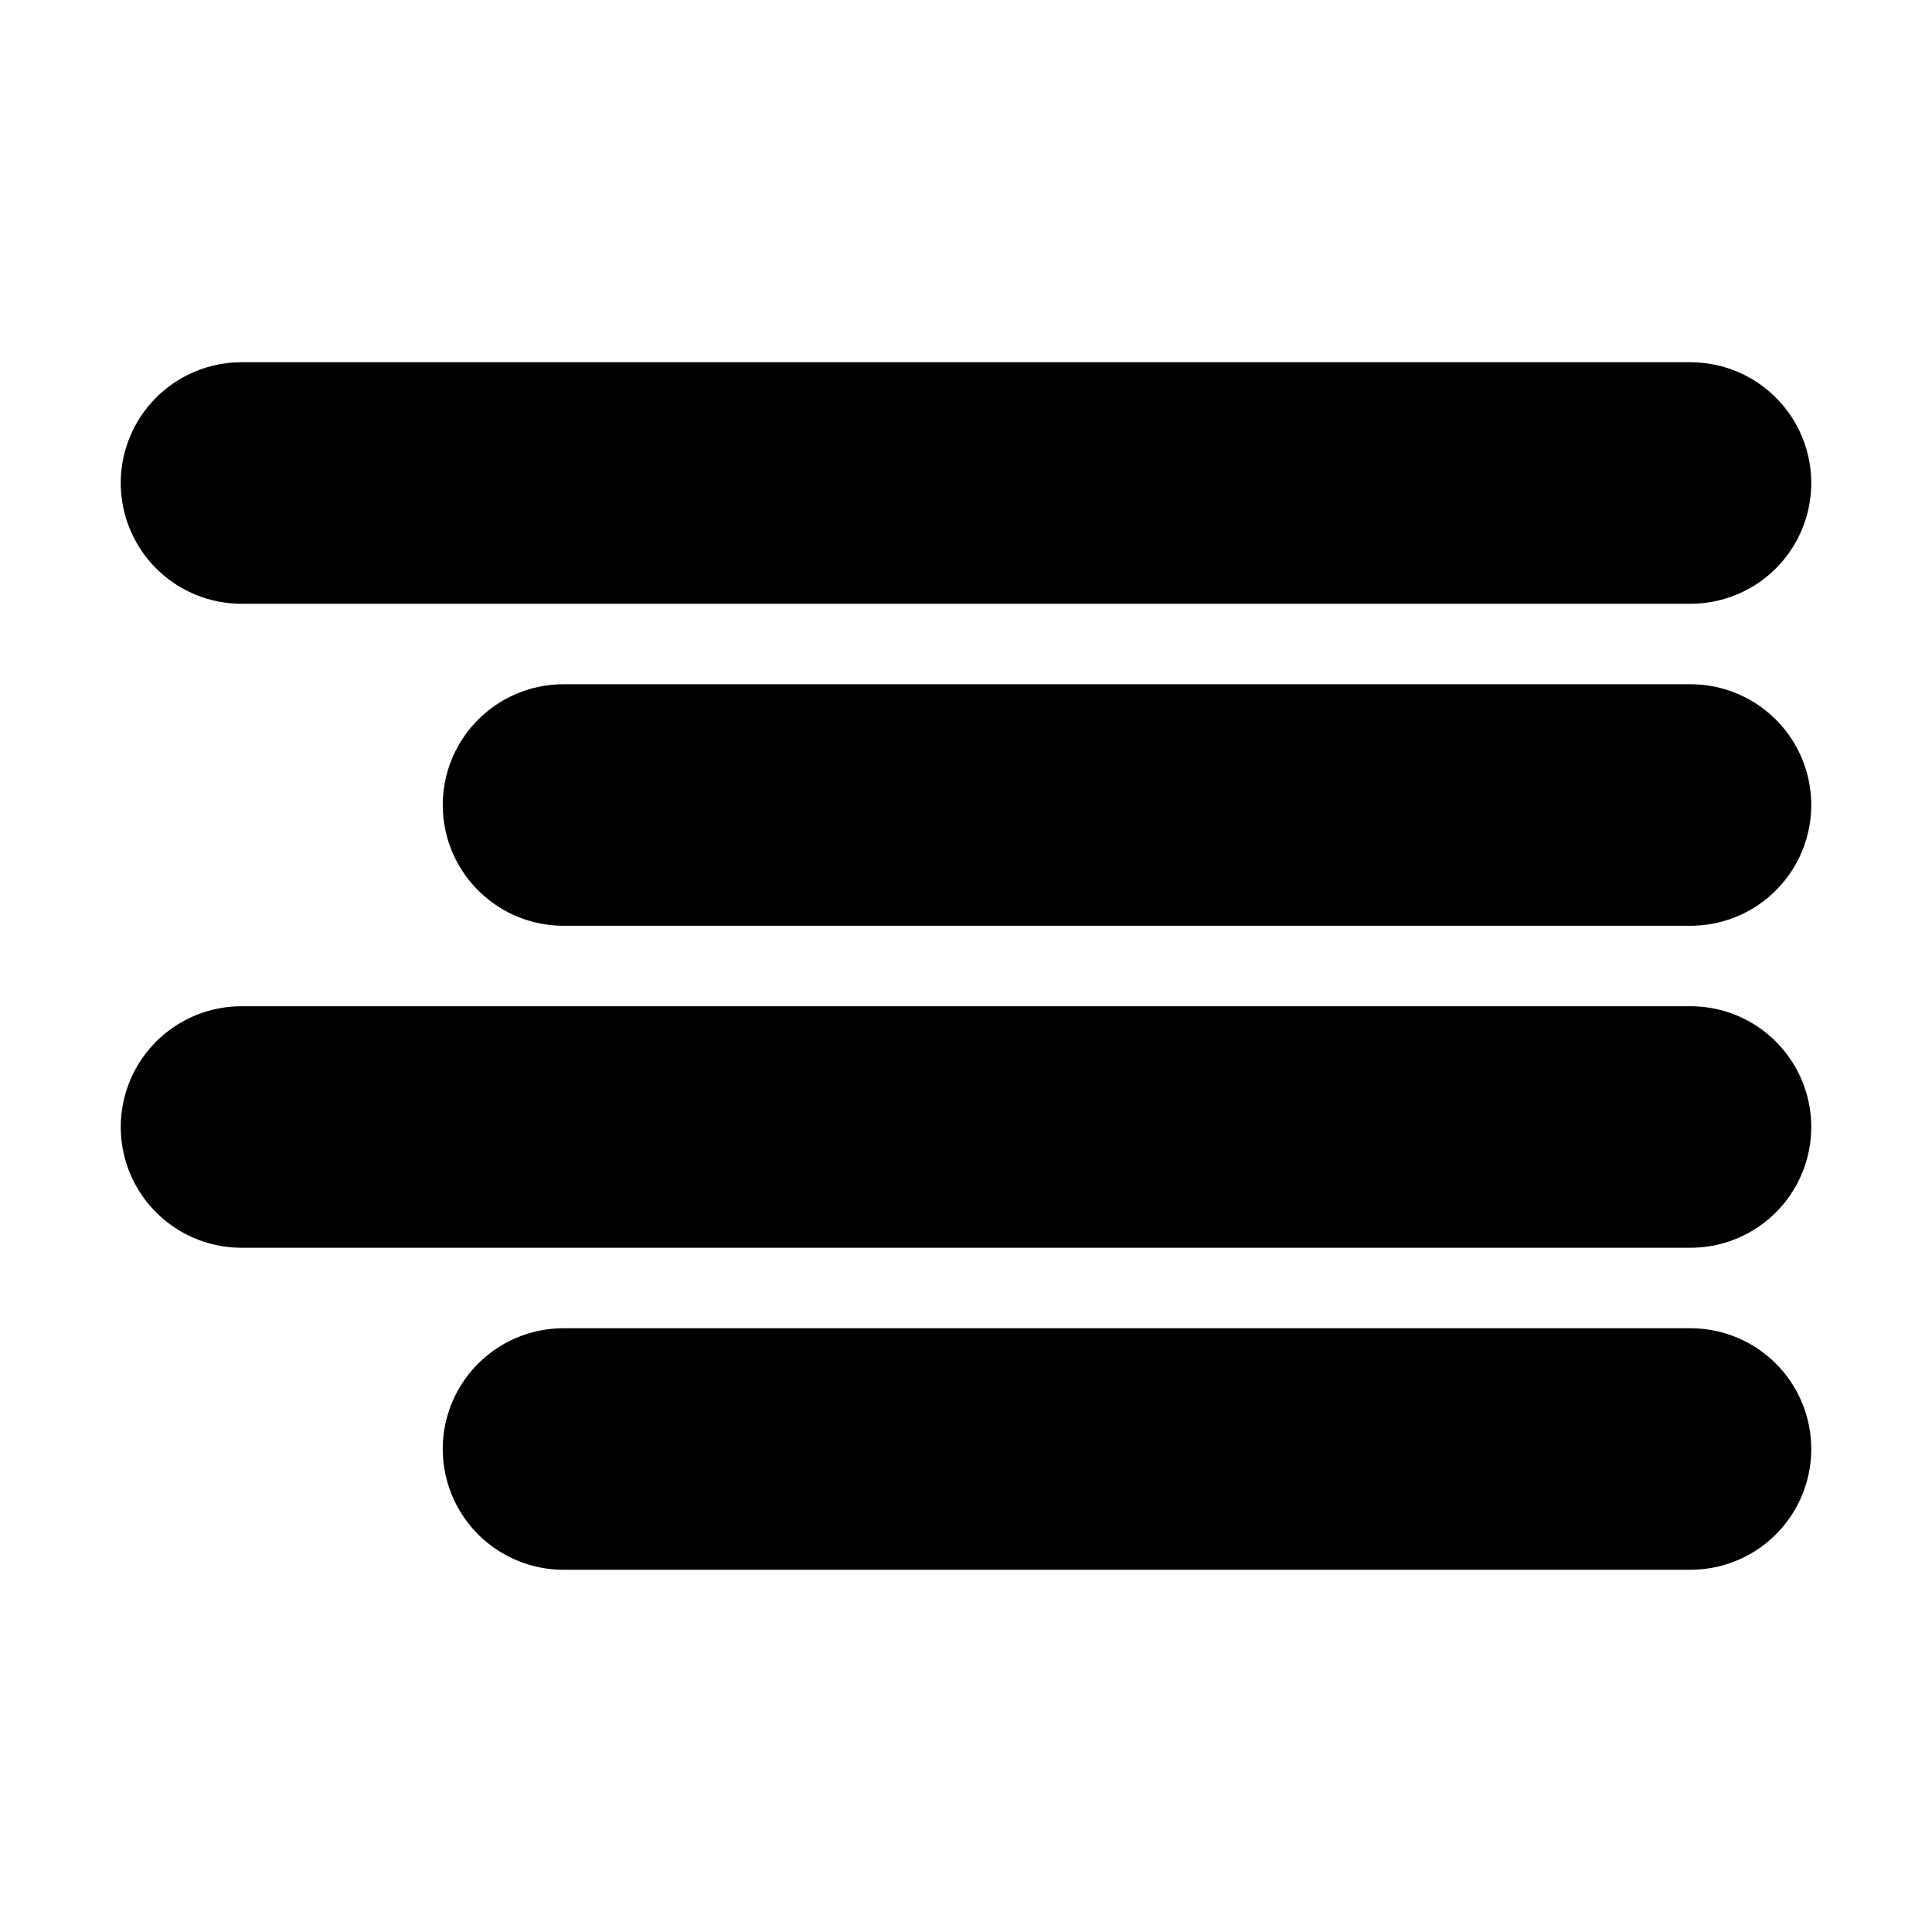
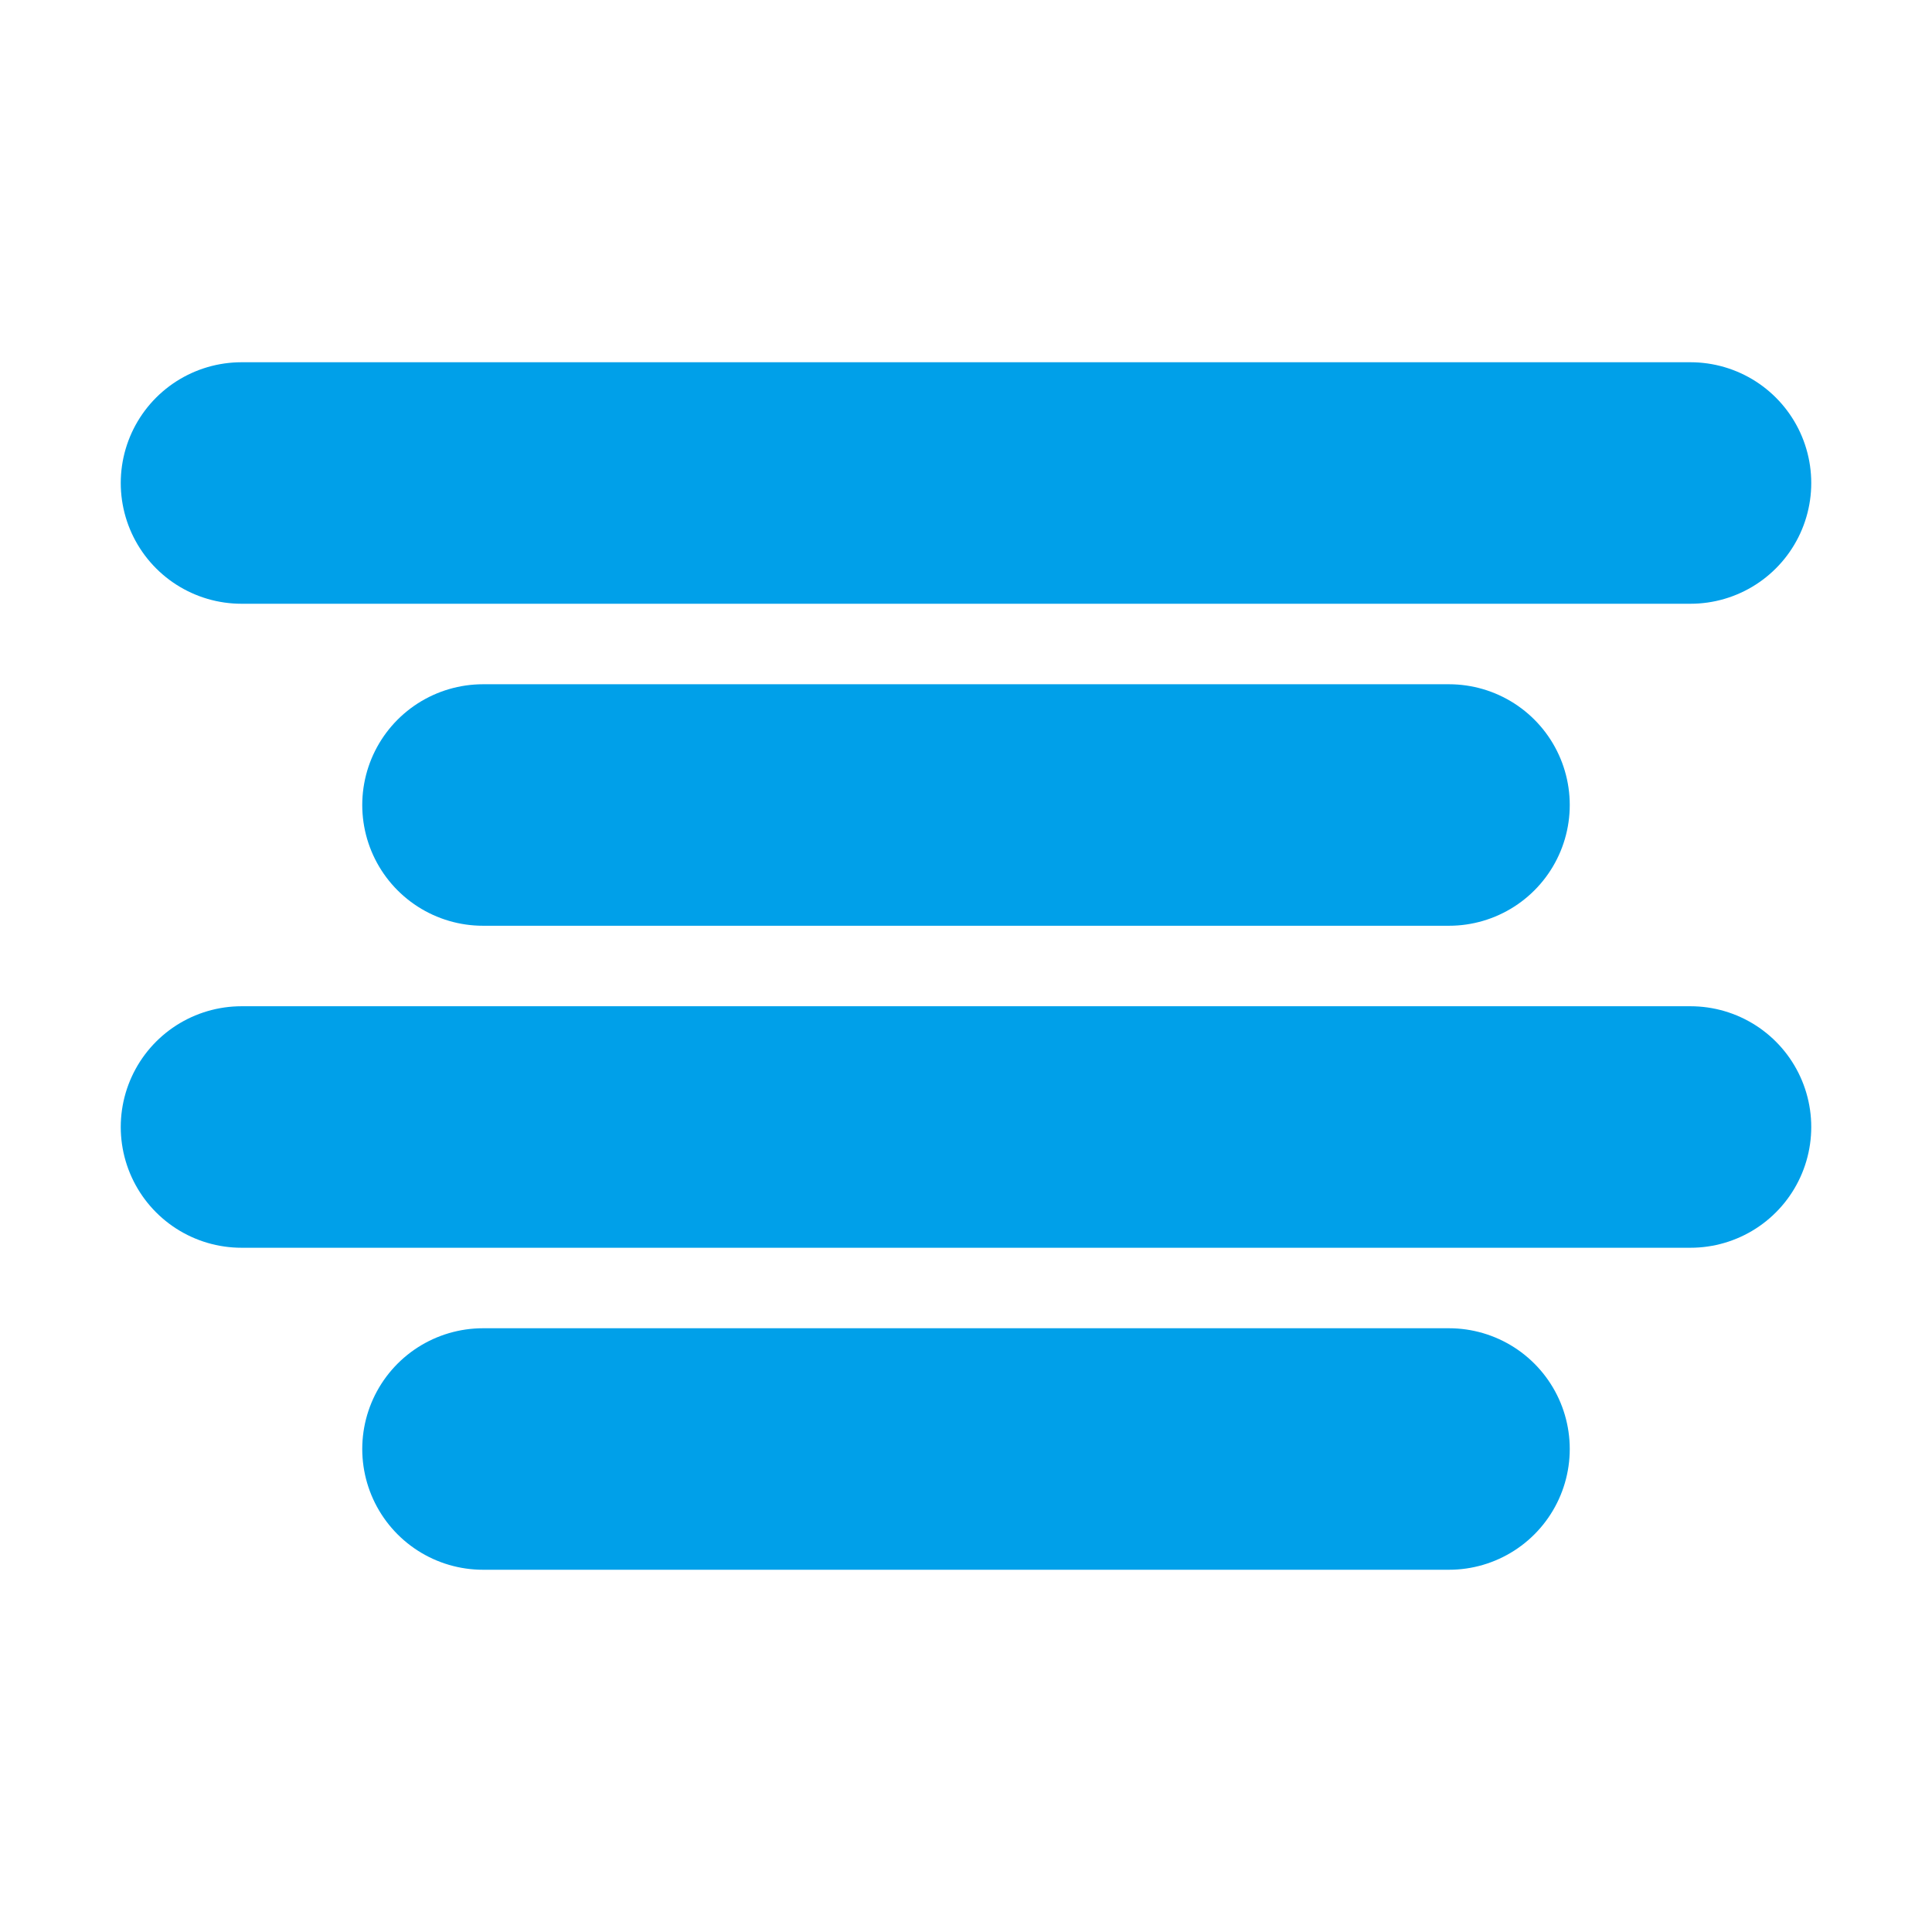
- <svg xmlns="http://www.w3.org/2000/svg" width="100" height="100" viewBox="0 0 24 24" fill="none" stroke="#000000" stroke-width="3" stroke-linecap="round" stroke-linejoin="round" class="feather feather-align-right">
-   <line x1="21" y1="10" x2="7" y2="10" />
+ <svg xmlns="http://www.w3.org/2000/svg" width="100" height="100" viewBox="0 0 24 24" fill="none" stroke="#00a0e9" stroke-width="3" stroke-linecap="round" stroke-linejoin="round" class="feather feather-align-center">
+   <line x1="18" y1="10" x2="6" y2="10" />
  <line x1="21" y1="6" x2="3" y2="6" />
  <line x1="21" y1="14" x2="3" y2="14" />
-   <line x1="21" y1="18" x2="7" y2="18" />
+   <line x1="18" y1="18" x2="6" y2="18" />
</svg>
